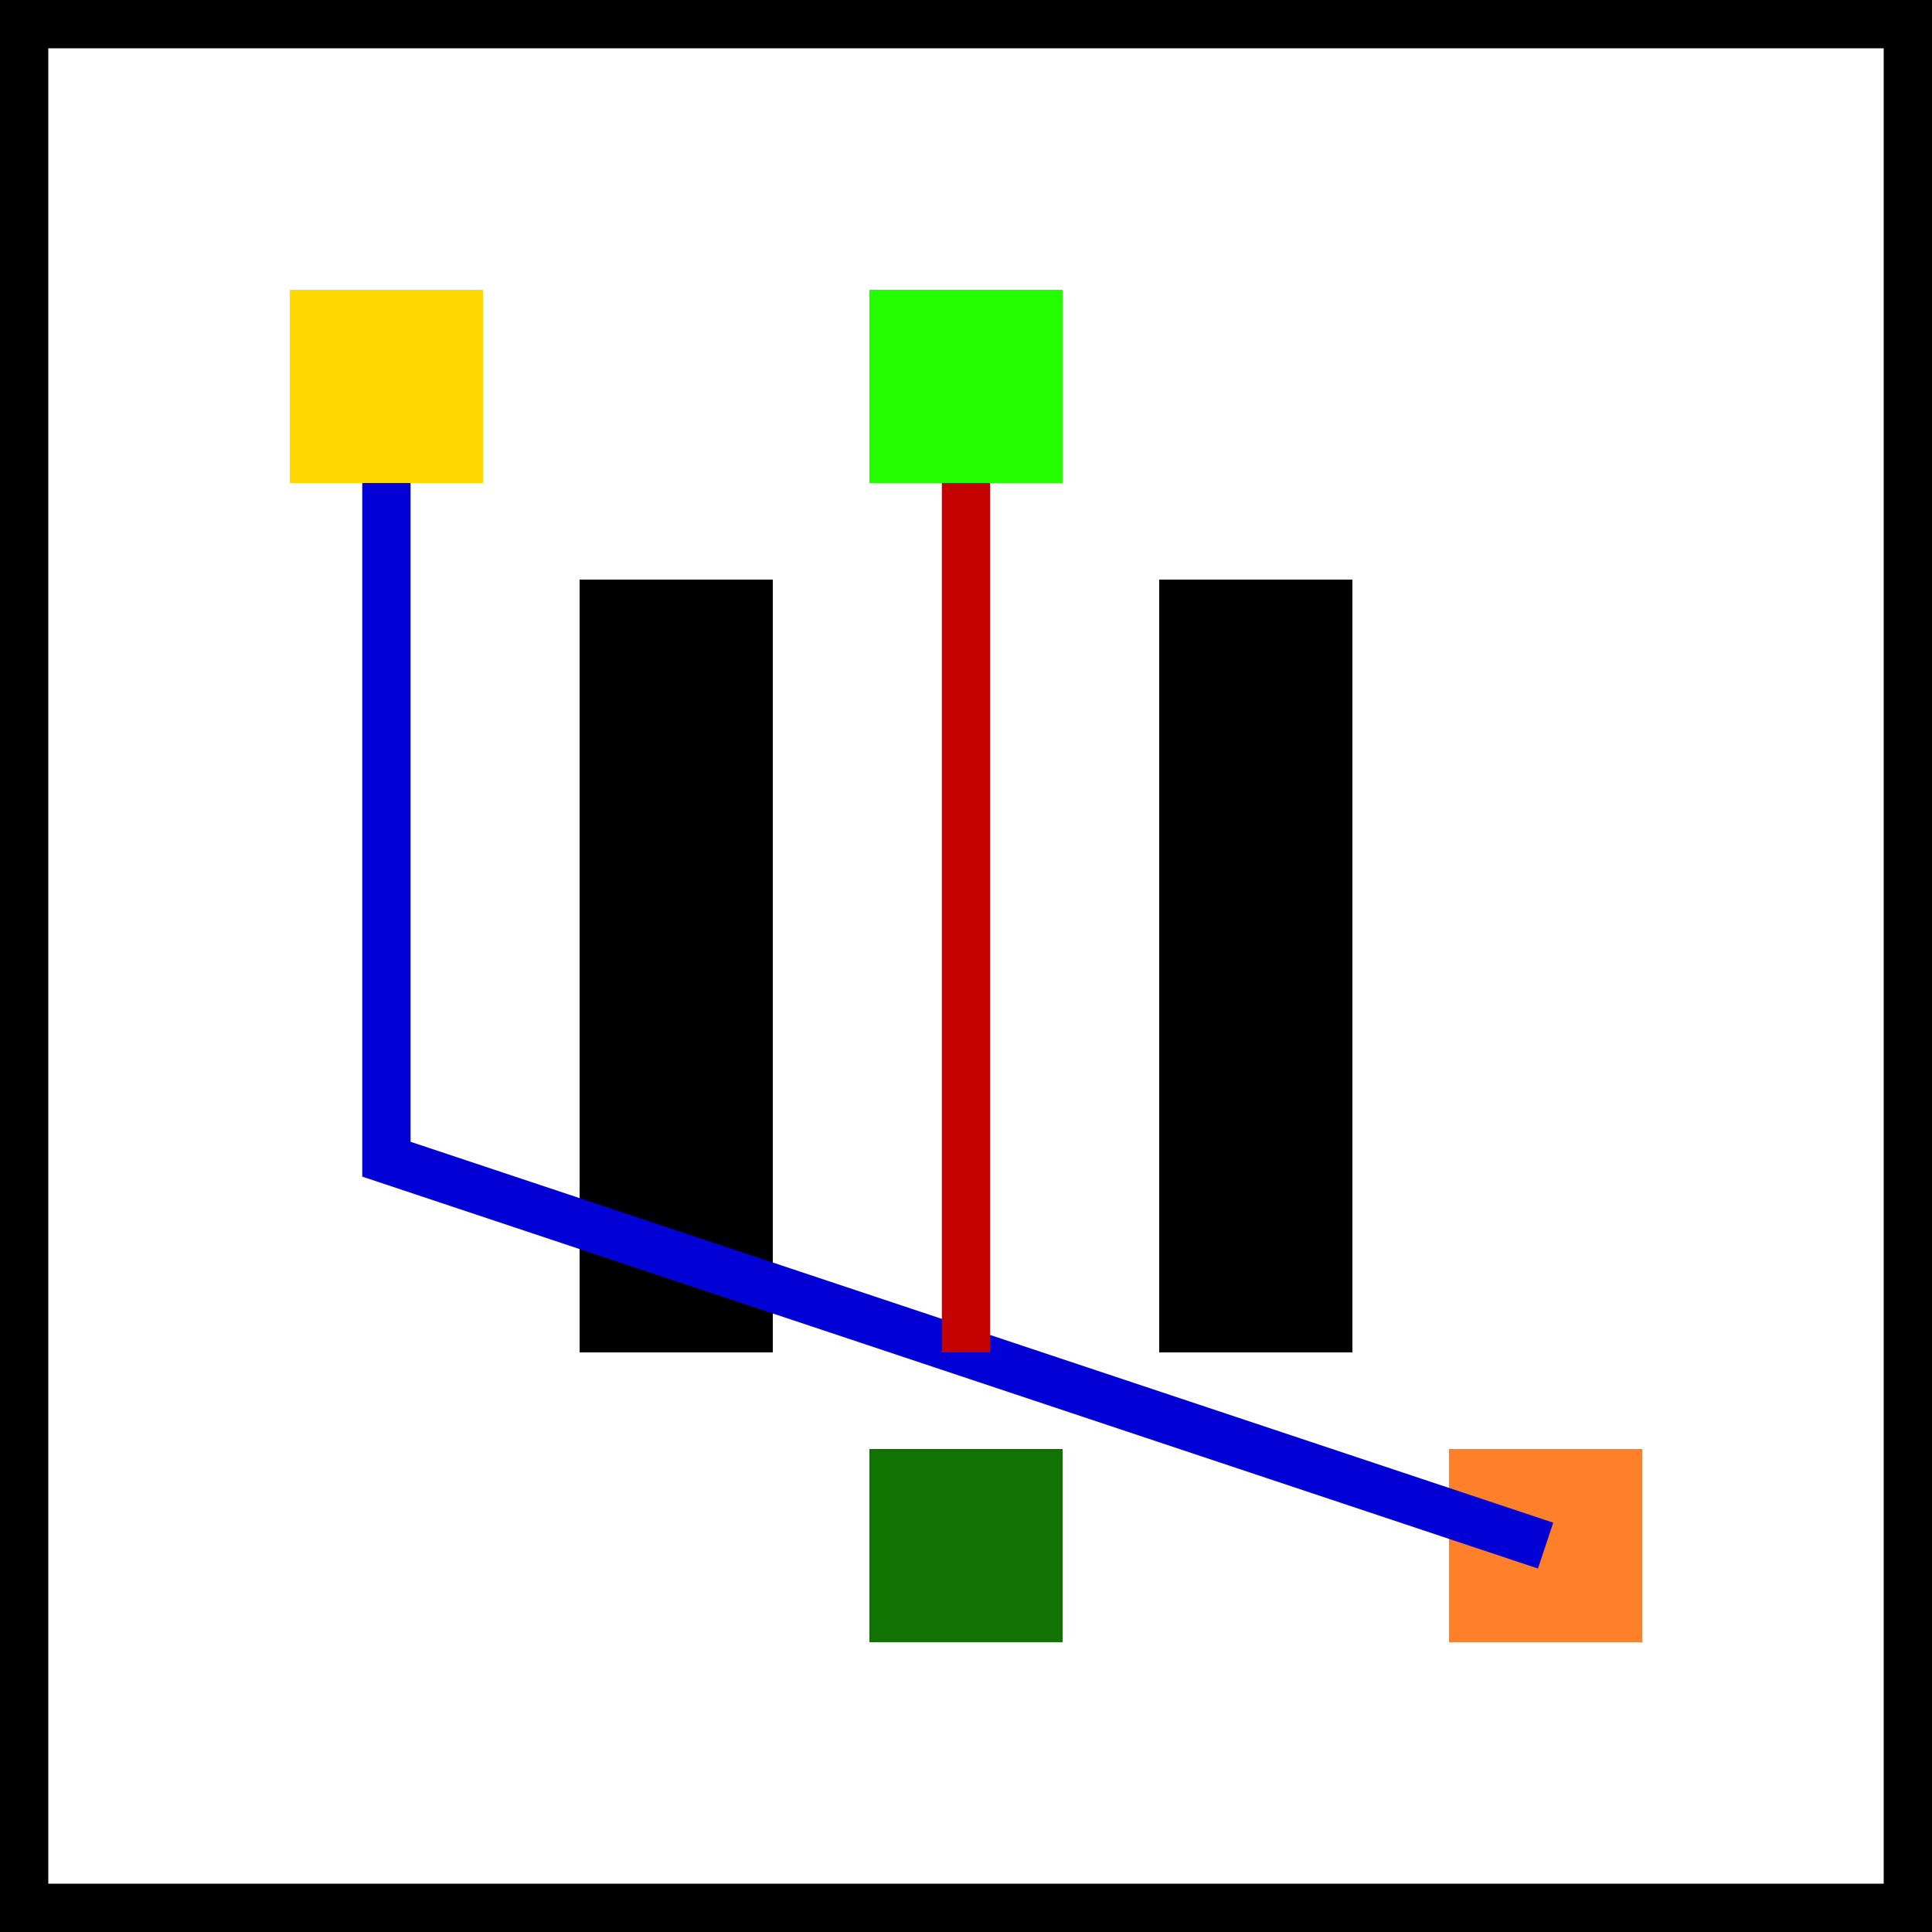
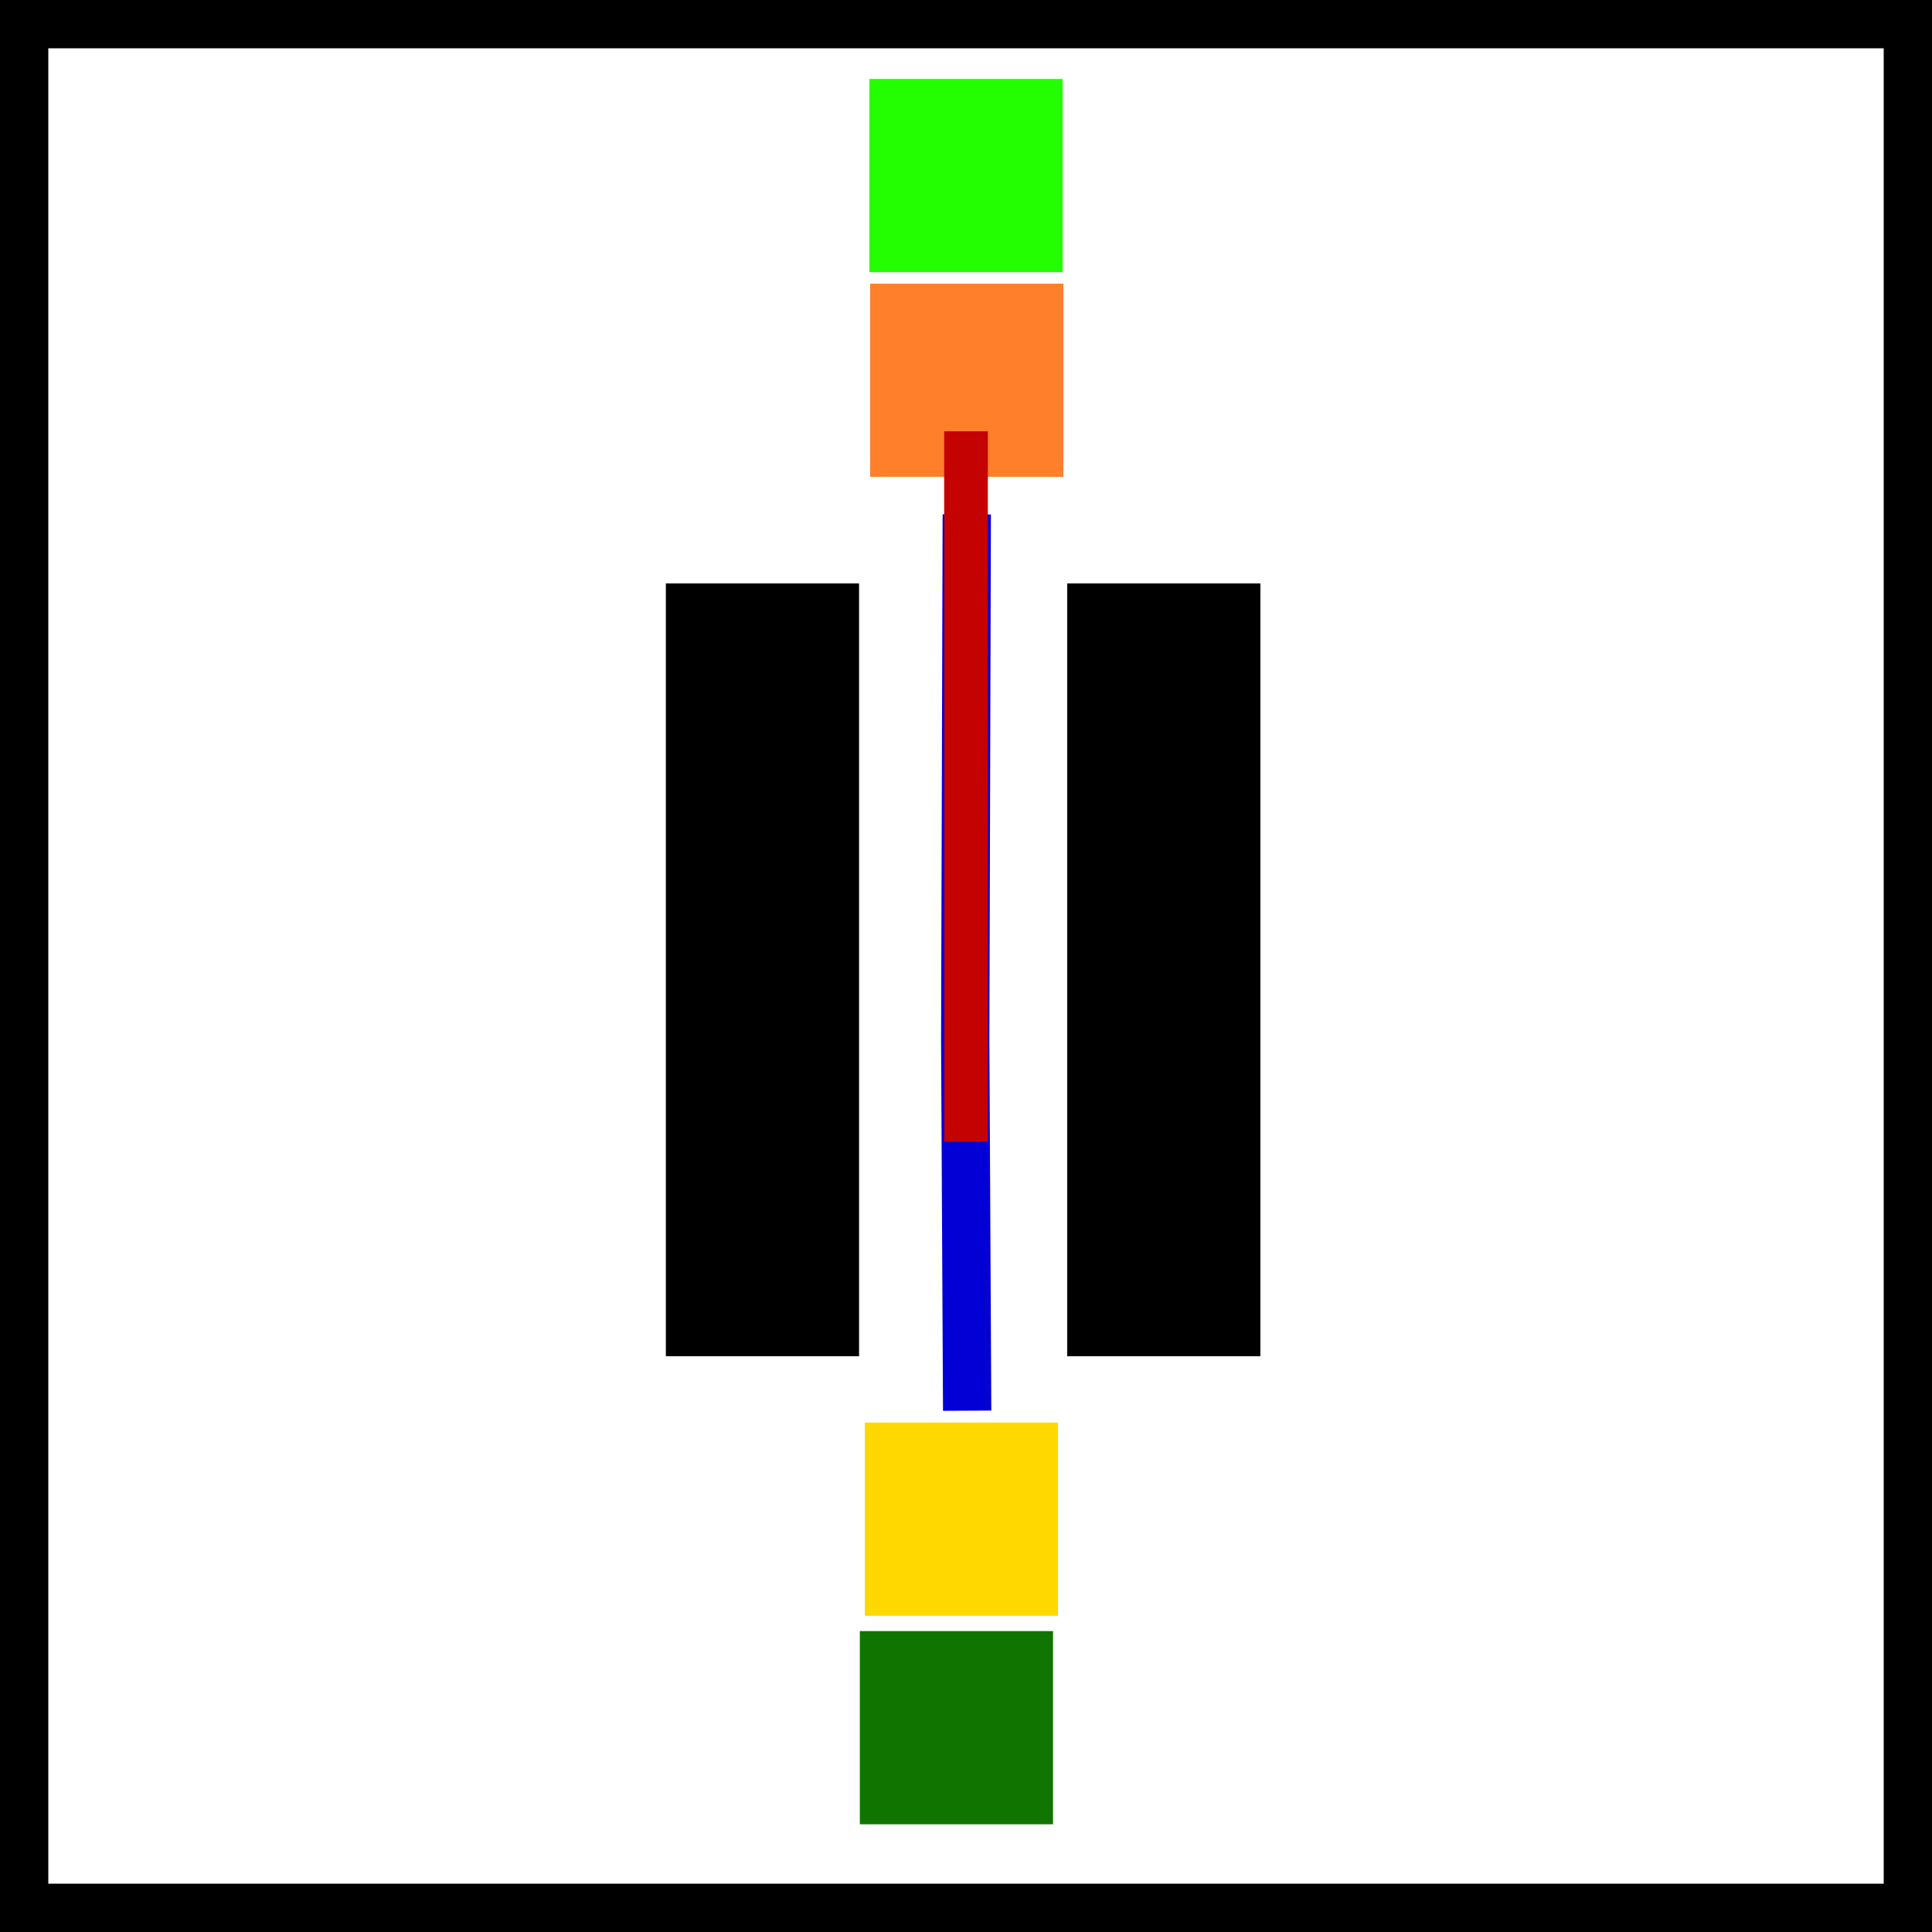
- <svg xmlns="http://www.w3.org/2000/svg" width="40" height="40" viewBox="0 0 40 40">
+ <svg xmlns="http://www.w3.org/2000/svg" width="40" height="40" viewBox="0 0 40 40" version="1.1" id="svg10">
+   <defs id="defs10" />
  <g id="obstacles">
-     <rect x="0" y="0" width="40" height="1" fill="#000" />
-     <rect x="0" y="39" width="40" height="1" fill="#000" />
-     <rect x="0" y="0" width="1" height="40" fill="#000" />
-     <rect x="39" y="0" width="1" height="40" fill="#000" />
-     <rect x="12" y="12" width="4" height="16" fill="#000" />
-     <rect x="24" y="12" width="4" height="16" fill="#000" />
+     <rect x="0" y="0" width="40" height="1" fill="#000" id="rect1" />
+     <rect x="0" y="39" width="40" height="1" fill="#000" id="rect2" />
+     <rect x="0" y="0" width="1" height="40" fill="#000" id="rect3" />
+     <rect x="39" y="0" width="1" height="40" fill="#000" id="rect4" />
+     <rect x="13.786" y="12.079" width="4" height="16" fill="#000000" id="rect5" />
+     <rect x="22.095" y="12.079" width="4" height="16" fill="#000000" id="rect6" />
  </g>
  <g id="robot">
-     <rect x="6" y="6" width="4" height="4" fill="#ffd800" />
-     <rect x="30" y="30" width="4" height="4" fill="#ff7f2a" />
-     <path d="M 8 10 8 24 32 32" stroke="#0300d5" stroke-width="1" fill="none" />
+     <rect x="17.905" y="29.453" width="4" height="4" fill="#ffd800" id="rect7" />
+     <rect x="18.016" y="5.873" width="4" height="4" fill="#ff7f2a" id="rect8" />
+     <path d="M 20.024,29.207 19.984,21.54 20.016,10.65" stroke="#0300d5" stroke-width="1" fill="none" id="path8" />
  </g>
-   <g id="pedestrians">
-     <rect x="18" y="6" width="4" height="4" fill="#23ff00" />
-     <rect x="18" y="30" width="4" height="4" fill="#107400" />
-     <path d="M 20 10 20 28" stroke="#c40202" stroke-width="1" fill="none" />
+   <g id="pedestrians" transform="translate(0,-4.365165)">
+     <rect x="18" y="6" width="4" height="4" fill="#23ff00" id="rect9" />
+     <rect x="17.802" y="38.135" width="4" height="4" fill="#107400" id="rect10" />
+     <path d="M 20,13.294 V 28" stroke="#c40202" stroke-width="0.904" fill="none" id="path10" />
  </g>
</svg>
